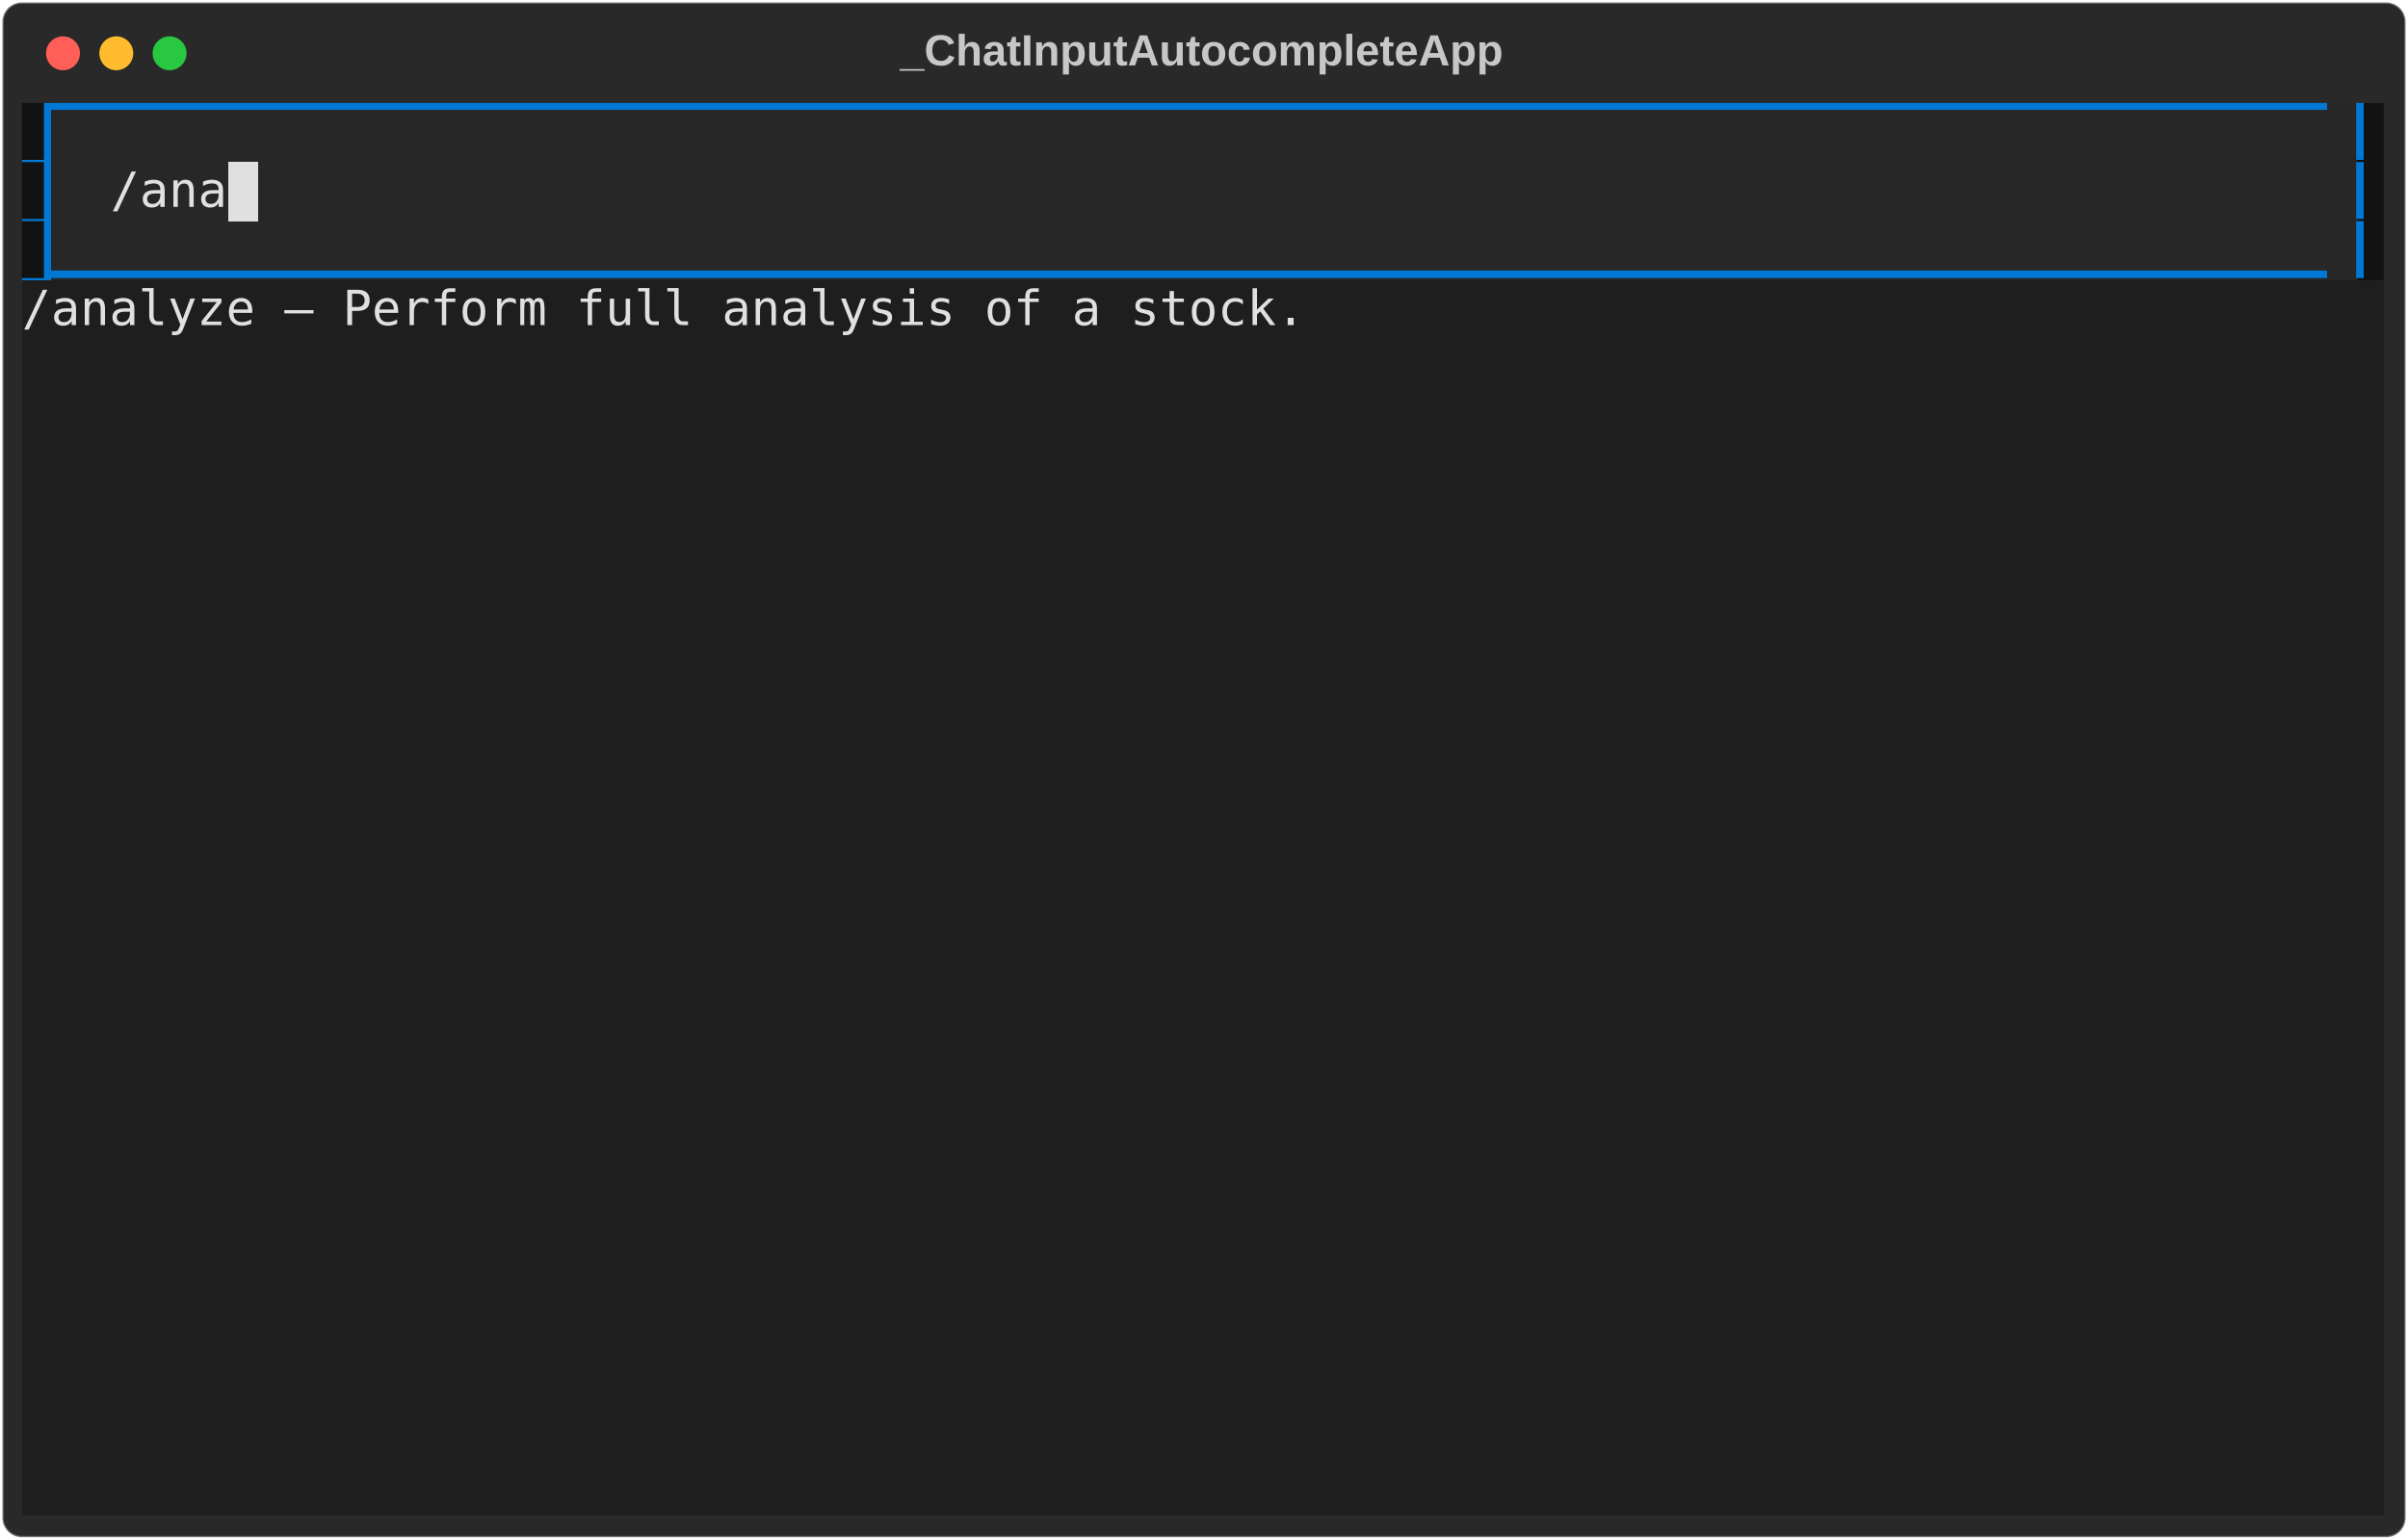
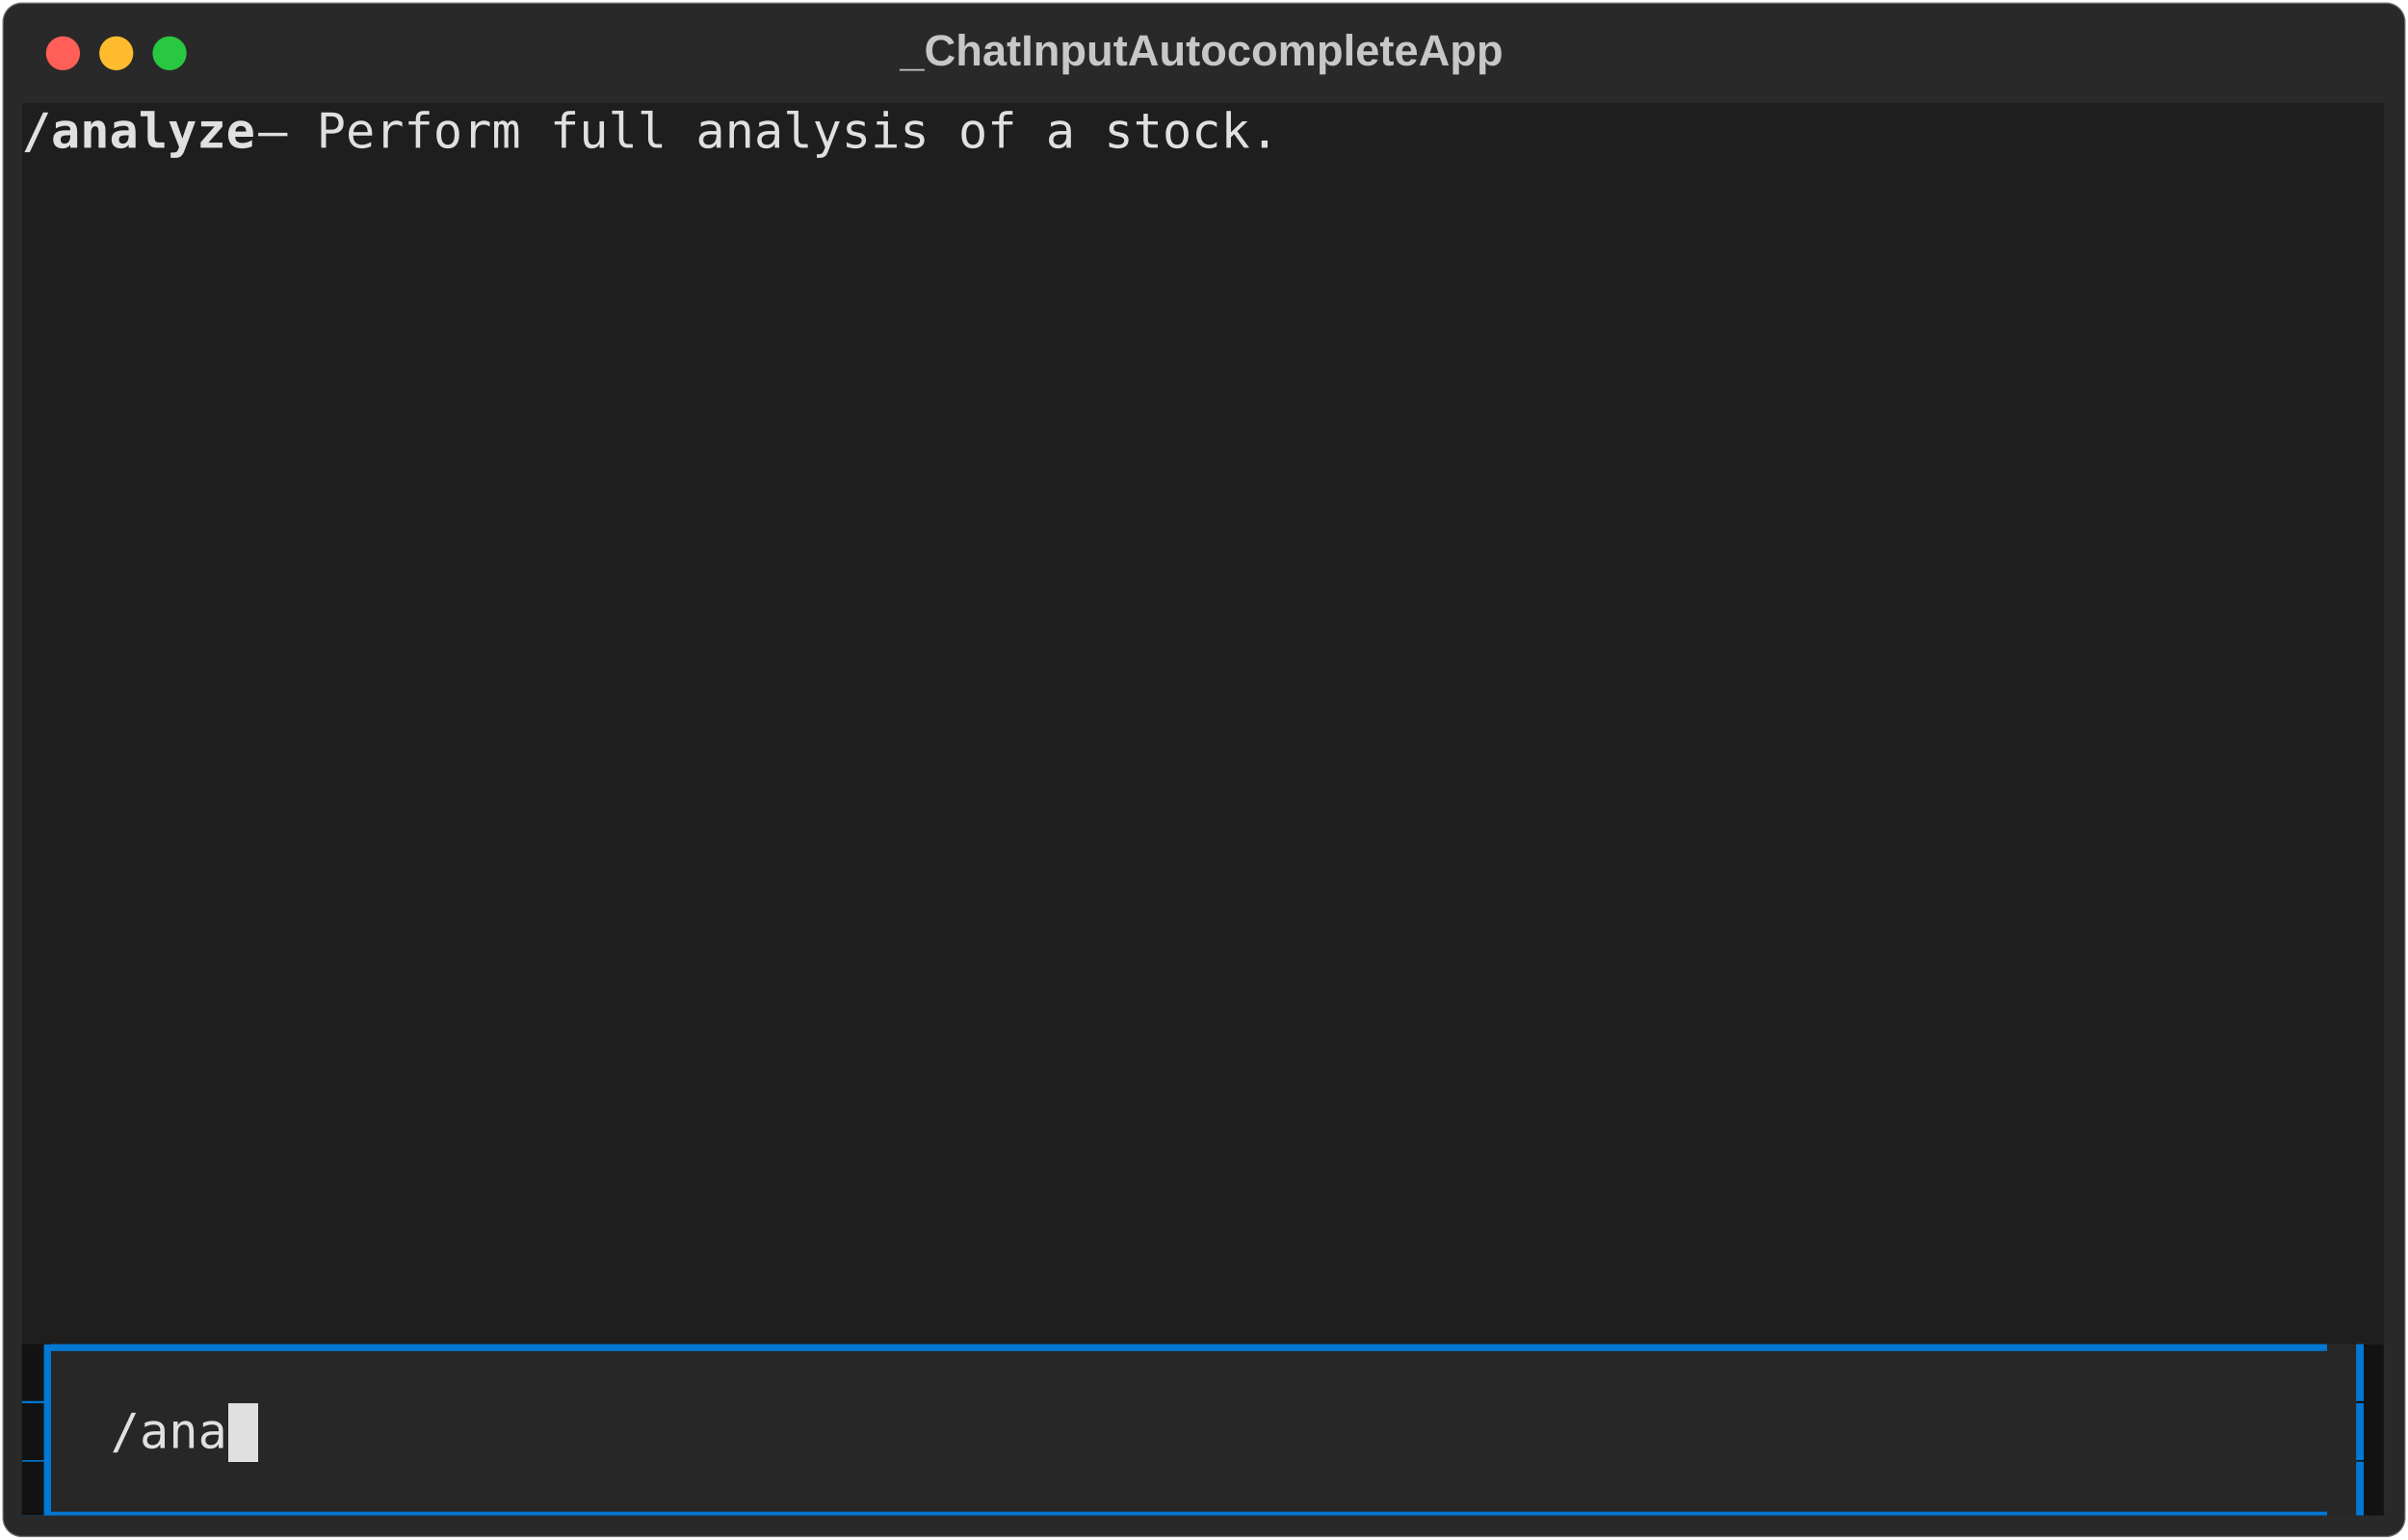
<svg xmlns="http://www.w3.org/2000/svg" class="rich-terminal" viewBox="0 0 994 635.6">
  <style>

    @font-face {
        font-family: "Fira Code";
        src: local("FiraCode-Regular"),
                url("https://cdnjs.cloudflare.com/ajax/libs/firacode/6.2.0/woff2/FiraCode-Regular.woff2") format("woff2"),
                url("https://cdnjs.cloudflare.com/ajax/libs/firacode/6.2.0/woff/FiraCode-Regular.woff") format("woff");
        font-style: normal;
        font-weight: 400;
    }
    @font-face {
        font-family: "Fira Code";
        src: local("FiraCode-Bold"),
                url("https://cdnjs.cloudflare.com/ajax/libs/firacode/6.2.0/woff2/FiraCode-Bold.woff2") format("woff2"),
                url("https://cdnjs.cloudflare.com/ajax/libs/firacode/6.2.0/woff/FiraCode-Bold.woff") format("woff");
        font-style: bold;
        font-weight: 700;
    }

    .terminal-matrix {
        font-family: Fira Code, monospace;
        font-size: 20px;
        line-height: 24.4px;
        font-variant-east-asian: full-width;
    }

    .terminal-title {
        font-size: 18px;
        font-weight: bold;
        font-family: arial;
    }

-     .terminal-r1 { fill: #121212 }
- .terminal-r2 { fill: #0178d4 }
+     .terminal-r1 { fill: #e0e0e0;font-weight: bold }
+ .terminal-r2 { fill: #e0e0e0 }
.terminal-r3 { fill: #c5c8c6 }
- .terminal-r4 { fill: #e0e0e0 }
+ .terminal-r4 { fill: #121212 }
+ .terminal-r5 { fill: #0178d4 }
    </style>
  <defs>
    <clipPath id="terminal-clip-terminal">
      <rect x="0" y="0" width="975.0" height="584.6" />
    </clipPath>
    <clipPath id="terminal-line-0">
      <rect x="0" y="1.5" width="976" height="24.65" />
    </clipPath>
    <clipPath id="terminal-line-1">
      <rect x="0" y="25.9" width="976" height="24.65" />
    </clipPath>
    <clipPath id="terminal-line-2">
      <rect x="0" y="50.3" width="976" height="24.65" />
    </clipPath>
    <clipPath id="terminal-line-3">
      <rect x="0" y="74.7" width="976" height="24.65" />
    </clipPath>
    <clipPath id="terminal-line-4">
      <rect x="0" y="99.1" width="976" height="24.65" />
    </clipPath>
    <clipPath id="terminal-line-5">
      <rect x="0" y="123.5" width="976" height="24.65" />
    </clipPath>
    <clipPath id="terminal-line-6">
      <rect x="0" y="147.9" width="976" height="24.65" />
    </clipPath>
    <clipPath id="terminal-line-7">
      <rect x="0" y="172.3" width="976" height="24.65" />
    </clipPath>
    <clipPath id="terminal-line-8">
      <rect x="0" y="196.7" width="976" height="24.65" />
    </clipPath>
    <clipPath id="terminal-line-9">
      <rect x="0" y="221.1" width="976" height="24.65" />
    </clipPath>
    <clipPath id="terminal-line-10">
      <rect x="0" y="245.5" width="976" height="24.65" />
    </clipPath>
    <clipPath id="terminal-line-11">
      <rect x="0" y="269.9" width="976" height="24.65" />
    </clipPath>
    <clipPath id="terminal-line-12">
      <rect x="0" y="294.3" width="976" height="24.65" />
    </clipPath>
    <clipPath id="terminal-line-13">
      <rect x="0" y="318.7" width="976" height="24.65" />
    </clipPath>
    <clipPath id="terminal-line-14">
      <rect x="0" y="343.1" width="976" height="24.65" />
    </clipPath>
    <clipPath id="terminal-line-15">
      <rect x="0" y="367.5" width="976" height="24.65" />
    </clipPath>
    <clipPath id="terminal-line-16">
      <rect x="0" y="391.9" width="976" height="24.65" />
    </clipPath>
    <clipPath id="terminal-line-17">
      <rect x="0" y="416.3" width="976" height="24.65" />
    </clipPath>
    <clipPath id="terminal-line-18">
      <rect x="0" y="440.7" width="976" height="24.65" />
    </clipPath>
    <clipPath id="terminal-line-19">
      <rect x="0" y="465.1" width="976" height="24.65" />
    </clipPath>
    <clipPath id="terminal-line-20">
      <rect x="0" y="489.5" width="976" height="24.65" />
    </clipPath>
    <clipPath id="terminal-line-21">
      <rect x="0" y="513.9" width="976" height="24.65" />
    </clipPath>
    <clipPath id="terminal-line-22">
      <rect x="0" y="538.3" width="976" height="24.65" />
    </clipPath>
  </defs>
  <rect fill="#292929" stroke="rgba(255,255,255,0.35)" stroke-width="1" x="1" y="1" width="992" height="633.6" rx="8" />
  <text class="terminal-title" fill="#c5c8c6" text-anchor="middle" x="496" y="27">_ChatInputAutocompleteApp</text>
  <g transform="translate(26,22)">
    <circle cx="0" cy="0" r="7" fill="#ff5f57" />
    <circle cx="22" cy="0" r="7" fill="#febc2e" />
    <circle cx="44" cy="0" r="7" fill="#28c840" />
  </g>
  <g transform="translate(9, 41)" clip-path="url(#terminal-clip-terminal)">
-     <rect fill="#0178d4" x="0" y="1.5" width="12.2" height="24.65" shape-rendering="crispEdges" />
-     <rect fill="#272727" x="12.2" y="1.5" width="951.6" height="24.65" shape-rendering="crispEdges" />
-     <rect fill="#121212" x="963.8" y="1.5" width="12.2" height="24.65" shape-rendering="crispEdges" />
-     <rect fill="#0178d4" x="0" y="25.9" width="12.2" height="24.65" shape-rendering="crispEdges" />
-     <rect fill="#272727" x="12.2" y="25.9" width="24.4" height="24.65" shape-rendering="crispEdges" />
-     <rect fill="#272727" x="36.6" y="25.9" width="48.8" height="24.65" shape-rendering="crispEdges" />
-     <rect fill="#e0e0e0" x="85.4" y="25.9" width="12.2" height="24.65" shape-rendering="crispEdges" />
-     <rect fill="#272727" x="97.6" y="25.9" width="841.8" height="24.65" shape-rendering="crispEdges" />
-     <rect fill="#272727" x="939.4" y="25.9" width="24.4" height="24.65" shape-rendering="crispEdges" />
-     <rect fill="#121212" x="963.8" y="25.9" width="12.2" height="24.65" shape-rendering="crispEdges" />
-     <rect fill="#0178d4" x="0" y="50.3" width="12.2" height="24.65" shape-rendering="crispEdges" />
-     <rect fill="#272727" x="12.2" y="50.3" width="951.6" height="24.65" shape-rendering="crispEdges" />
-     <rect fill="#121212" x="963.8" y="50.3" width="12.2" height="24.65" shape-rendering="crispEdges" />
-     <rect fill="#1e1e1e" x="0" y="74.7" width="536.8" height="24.65" shape-rendering="crispEdges" />
-     <rect fill="#1e1e1e" x="536.8" y="74.7" width="439.2" height="24.65" shape-rendering="crispEdges" />
+     <rect fill="#1e1e1e" x="0" y="1.5" width="97.6" height="24.65" shape-rendering="crispEdges" />
+     <rect fill="#1e1e1e" x="97.6" y="1.5" width="439.2" height="24.65" shape-rendering="crispEdges" />
+     <rect fill="#1e1e1e" x="536.8" y="1.5" width="439.2" height="24.65" shape-rendering="crispEdges" />
+     <rect fill="#1e1e1e" x="0" y="25.9" width="976" height="24.65" shape-rendering="crispEdges" />
+     <rect fill="#1e1e1e" x="0" y="50.3" width="976" height="24.65" shape-rendering="crispEdges" />
+     <rect fill="#1e1e1e" x="0" y="74.7" width="976" height="24.65" shape-rendering="crispEdges" />
    <rect fill="#1e1e1e" x="0" y="99.1" width="976" height="24.65" shape-rendering="crispEdges" />
    <rect fill="#1e1e1e" x="0" y="123.5" width="976" height="24.65" shape-rendering="crispEdges" />
    <rect fill="#1e1e1e" x="0" y="147.9" width="976" height="24.65" shape-rendering="crispEdges" />
    <rect fill="#1e1e1e" x="0" y="172.3" width="976" height="24.65" shape-rendering="crispEdges" />
    <rect fill="#1e1e1e" x="0" y="196.7" width="976" height="24.65" shape-rendering="crispEdges" />
    <rect fill="#1e1e1e" x="0" y="221.1" width="976" height="24.65" shape-rendering="crispEdges" />
    <rect fill="#1e1e1e" x="0" y="245.5" width="976" height="24.65" shape-rendering="crispEdges" />
    <rect fill="#1e1e1e" x="0" y="269.9" width="976" height="24.65" shape-rendering="crispEdges" />
    <rect fill="#1e1e1e" x="0" y="294.3" width="976" height="24.65" shape-rendering="crispEdges" />
    <rect fill="#1e1e1e" x="0" y="318.7" width="976" height="24.65" shape-rendering="crispEdges" />
    <rect fill="#1e1e1e" x="0" y="343.1" width="976" height="24.65" shape-rendering="crispEdges" />
    <rect fill="#1e1e1e" x="0" y="367.5" width="976" height="24.65" shape-rendering="crispEdges" />
    <rect fill="#1e1e1e" x="0" y="391.9" width="976" height="24.65" shape-rendering="crispEdges" />
    <rect fill="#1e1e1e" x="0" y="416.3" width="976" height="24.65" shape-rendering="crispEdges" />
    <rect fill="#1e1e1e" x="0" y="440.7" width="976" height="24.65" shape-rendering="crispEdges" />
    <rect fill="#1e1e1e" x="0" y="465.1" width="976" height="24.65" shape-rendering="crispEdges" />
    <rect fill="#1e1e1e" x="0" y="489.5" width="976" height="24.65" shape-rendering="crispEdges" />
-     <rect fill="#1e1e1e" x="0" y="513.9" width="976" height="24.65" shape-rendering="crispEdges" />
-     <rect fill="#1e1e1e" x="0" y="538.3" width="976" height="24.65" shape-rendering="crispEdges" />
-     <rect fill="#1e1e1e" x="0" y="562.7" width="976" height="24.65" shape-rendering="crispEdges" />
+     <rect fill="#0178d4" x="0" y="513.9" width="12.2" height="24.65" shape-rendering="crispEdges" />
+     <rect fill="#272727" x="12.2" y="513.9" width="951.6" height="24.65" shape-rendering="crispEdges" />
+     <rect fill="#121212" x="963.8" y="513.9" width="12.2" height="24.65" shape-rendering="crispEdges" />
+     <rect fill="#0178d4" x="0" y="538.3" width="12.2" height="24.65" shape-rendering="crispEdges" />
+     <rect fill="#272727" x="12.2" y="538.3" width="24.4" height="24.65" shape-rendering="crispEdges" />
+     <rect fill="#272727" x="36.6" y="538.3" width="48.8" height="24.65" shape-rendering="crispEdges" />
+     <rect fill="#e0e0e0" x="85.4" y="538.3" width="12.2" height="24.65" shape-rendering="crispEdges" />
+     <rect fill="#272727" x="97.6" y="538.3" width="841.8" height="24.65" shape-rendering="crispEdges" />
+     <rect fill="#272727" x="939.4" y="538.3" width="24.4" height="24.65" shape-rendering="crispEdges" />
+     <rect fill="#121212" x="963.8" y="538.3" width="12.2" height="24.65" shape-rendering="crispEdges" />
+     <rect fill="#0178d4" x="0" y="562.7" width="12.2" height="24.65" shape-rendering="crispEdges" />
+     <rect fill="#272727" x="12.2" y="562.7" width="951.6" height="24.65" shape-rendering="crispEdges" />
+     <rect fill="#121212" x="963.8" y="562.7" width="12.2" height="24.65" shape-rendering="crispEdges" />
    <g class="terminal-matrix">
-       <text class="terminal-r1" x="0" y="20" textLength="12.2" clip-path="url(#terminal-line-0)">▊</text>
-       <text class="terminal-r2" x="12.2" y="20" textLength="951.6" clip-path="url(#terminal-line-0)">▔▔▔▔▔▔▔▔▔▔▔▔▔▔▔▔▔▔▔▔▔▔▔▔▔▔▔▔▔▔▔▔▔▔▔▔▔▔▔▔▔▔▔▔▔▔▔▔▔▔▔▔▔▔▔▔▔▔▔▔▔▔▔▔▔▔▔▔▔▔▔▔▔▔▔▔▔▔</text>
-       <text class="terminal-r2" x="963.8" y="20" textLength="12.2" clip-path="url(#terminal-line-0)">▎</text>
+       <text class="terminal-r1" x="0" y="20" textLength="97.6" clip-path="url(#terminal-line-0)">/analyze</text>
+       <text class="terminal-r2" x="97.6" y="20" textLength="439.2" clip-path="url(#terminal-line-0)"> — Perform full analysis of a stock.</text>
      <text class="terminal-r3" x="976" y="20" textLength="12.2" clip-path="url(#terminal-line-0)">
</text>
-       <text class="terminal-r1" x="0" y="44.4" textLength="12.2" clip-path="url(#terminal-line-1)">▊</text>
-       <text class="terminal-r4" x="36.6" y="44.4" textLength="48.8" clip-path="url(#terminal-line-1)">/ana</text>
-       <text class="terminal-r2" x="963.8" y="44.4" textLength="12.2" clip-path="url(#terminal-line-1)">▎</text>
      <text class="terminal-r3" x="976" y="44.4" textLength="12.2" clip-path="url(#terminal-line-1)">
</text>
-       <text class="terminal-r1" x="0" y="68.8" textLength="12.2" clip-path="url(#terminal-line-2)">▊</text>
-       <text class="terminal-r2" x="12.2" y="68.8" textLength="951.6" clip-path="url(#terminal-line-2)">▁▁▁▁▁▁▁▁▁▁▁▁▁▁▁▁▁▁▁▁▁▁▁▁▁▁▁▁▁▁▁▁▁▁▁▁▁▁▁▁▁▁▁▁▁▁▁▁▁▁▁▁▁▁▁▁▁▁▁▁▁▁▁▁▁▁▁▁▁▁▁▁▁▁▁▁▁▁</text>
-       <text class="terminal-r2" x="963.8" y="68.8" textLength="12.2" clip-path="url(#terminal-line-2)">▎</text>
      <text class="terminal-r3" x="976" y="68.8" textLength="12.2" clip-path="url(#terminal-line-2)">
</text>
-       <text class="terminal-r4" x="0" y="93.2" textLength="536.8" clip-path="url(#terminal-line-3)">/analyze — Perform full analysis of a stock.</text>
      <text class="terminal-r3" x="976" y="93.2" textLength="12.2" clip-path="url(#terminal-line-3)">
</text>
      <text class="terminal-r3" x="976" y="117.6" textLength="12.2" clip-path="url(#terminal-line-4)">
</text>
      <text class="terminal-r3" x="976" y="142" textLength="12.2" clip-path="url(#terminal-line-5)">
</text>
      <text class="terminal-r3" x="976" y="166.4" textLength="12.2" clip-path="url(#terminal-line-6)">
</text>
      <text class="terminal-r3" x="976" y="190.8" textLength="12.2" clip-path="url(#terminal-line-7)">
</text>
      <text class="terminal-r3" x="976" y="215.2" textLength="12.2" clip-path="url(#terminal-line-8)">
</text>
      <text class="terminal-r3" x="976" y="239.6" textLength="12.2" clip-path="url(#terminal-line-9)">
</text>
      <text class="terminal-r3" x="976" y="264" textLength="12.2" clip-path="url(#terminal-line-10)">
</text>
      <text class="terminal-r3" x="976" y="288.4" textLength="12.2" clip-path="url(#terminal-line-11)">
</text>
      <text class="terminal-r3" x="976" y="312.8" textLength="12.2" clip-path="url(#terminal-line-12)">
</text>
      <text class="terminal-r3" x="976" y="337.2" textLength="12.2" clip-path="url(#terminal-line-13)">
</text>
      <text class="terminal-r3" x="976" y="361.6" textLength="12.2" clip-path="url(#terminal-line-14)">
</text>
      <text class="terminal-r3" x="976" y="386" textLength="12.2" clip-path="url(#terminal-line-15)">
</text>
      <text class="terminal-r3" x="976" y="410.4" textLength="12.2" clip-path="url(#terminal-line-16)">
</text>
      <text class="terminal-r3" x="976" y="434.8" textLength="12.2" clip-path="url(#terminal-line-17)">
</text>
      <text class="terminal-r3" x="976" y="459.2" textLength="12.2" clip-path="url(#terminal-line-18)">
</text>
      <text class="terminal-r3" x="976" y="483.6" textLength="12.2" clip-path="url(#terminal-line-19)">
</text>
      <text class="terminal-r3" x="976" y="508" textLength="12.2" clip-path="url(#terminal-line-20)">
</text>
+       <text class="terminal-r4" x="0" y="532.4" textLength="12.2" clip-path="url(#terminal-line-21)">▊</text>
+       <text class="terminal-r5" x="12.2" y="532.4" textLength="951.6" clip-path="url(#terminal-line-21)">▔▔▔▔▔▔▔▔▔▔▔▔▔▔▔▔▔▔▔▔▔▔▔▔▔▔▔▔▔▔▔▔▔▔▔▔▔▔▔▔▔▔▔▔▔▔▔▔▔▔▔▔▔▔▔▔▔▔▔▔▔▔▔▔▔▔▔▔▔▔▔▔▔▔▔▔▔▔</text>
+       <text class="terminal-r5" x="963.8" y="532.4" textLength="12.2" clip-path="url(#terminal-line-21)">▎</text>
      <text class="terminal-r3" x="976" y="532.4" textLength="12.2" clip-path="url(#terminal-line-21)">
</text>
+       <text class="terminal-r4" x="0" y="556.8" textLength="12.2" clip-path="url(#terminal-line-22)">▊</text>
+       <text class="terminal-r2" x="36.6" y="556.8" textLength="48.8" clip-path="url(#terminal-line-22)">/ana</text>
+       <text class="terminal-r5" x="963.8" y="556.8" textLength="12.2" clip-path="url(#terminal-line-22)">▎</text>
      <text class="terminal-r3" x="976" y="556.8" textLength="12.2" clip-path="url(#terminal-line-22)">
</text>
+       <text class="terminal-r4" x="0" y="581.2" textLength="12.2" clip-path="url(#terminal-line-23)">▊</text>
+       <text class="terminal-r5" x="12.2" y="581.2" textLength="951.6" clip-path="url(#terminal-line-23)">▁▁▁▁▁▁▁▁▁▁▁▁▁▁▁▁▁▁▁▁▁▁▁▁▁▁▁▁▁▁▁▁▁▁▁▁▁▁▁▁▁▁▁▁▁▁▁▁▁▁▁▁▁▁▁▁▁▁▁▁▁▁▁▁▁▁▁▁▁▁▁▁▁▁▁▁▁▁</text>
+       <text class="terminal-r5" x="963.8" y="581.2" textLength="12.2" clip-path="url(#terminal-line-23)">▎</text>
    </g>
  </g>
</svg>
